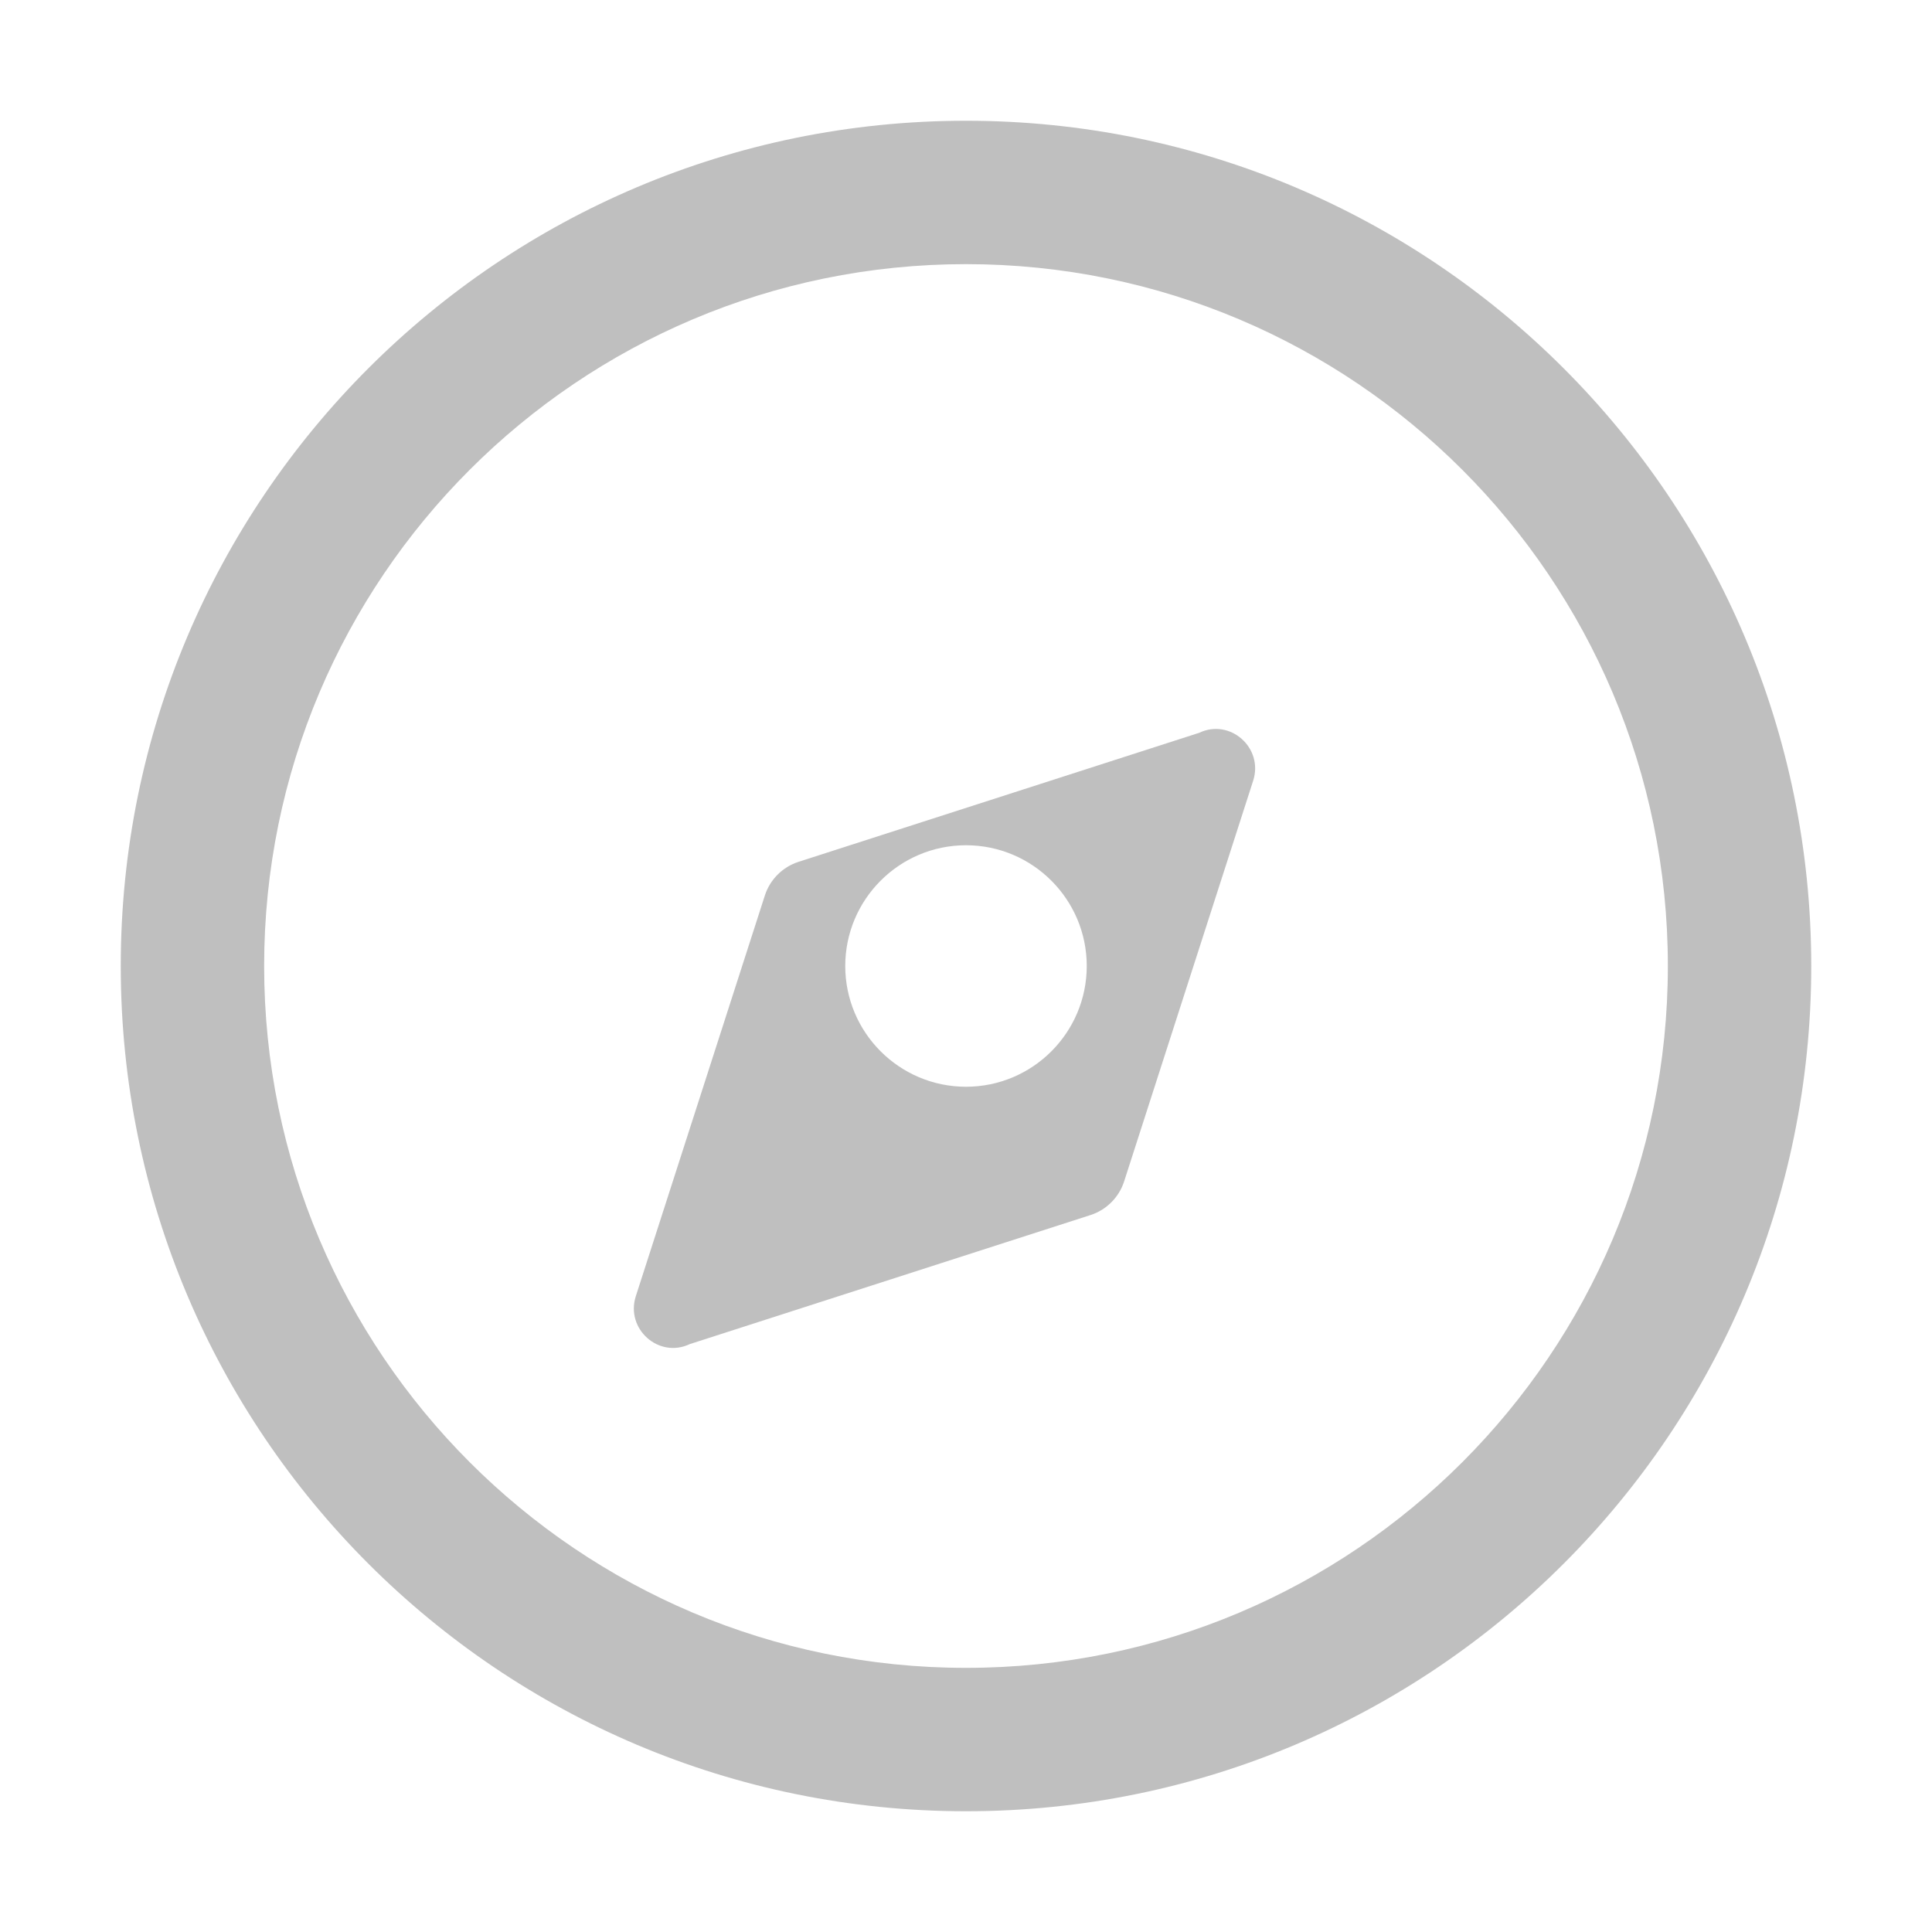
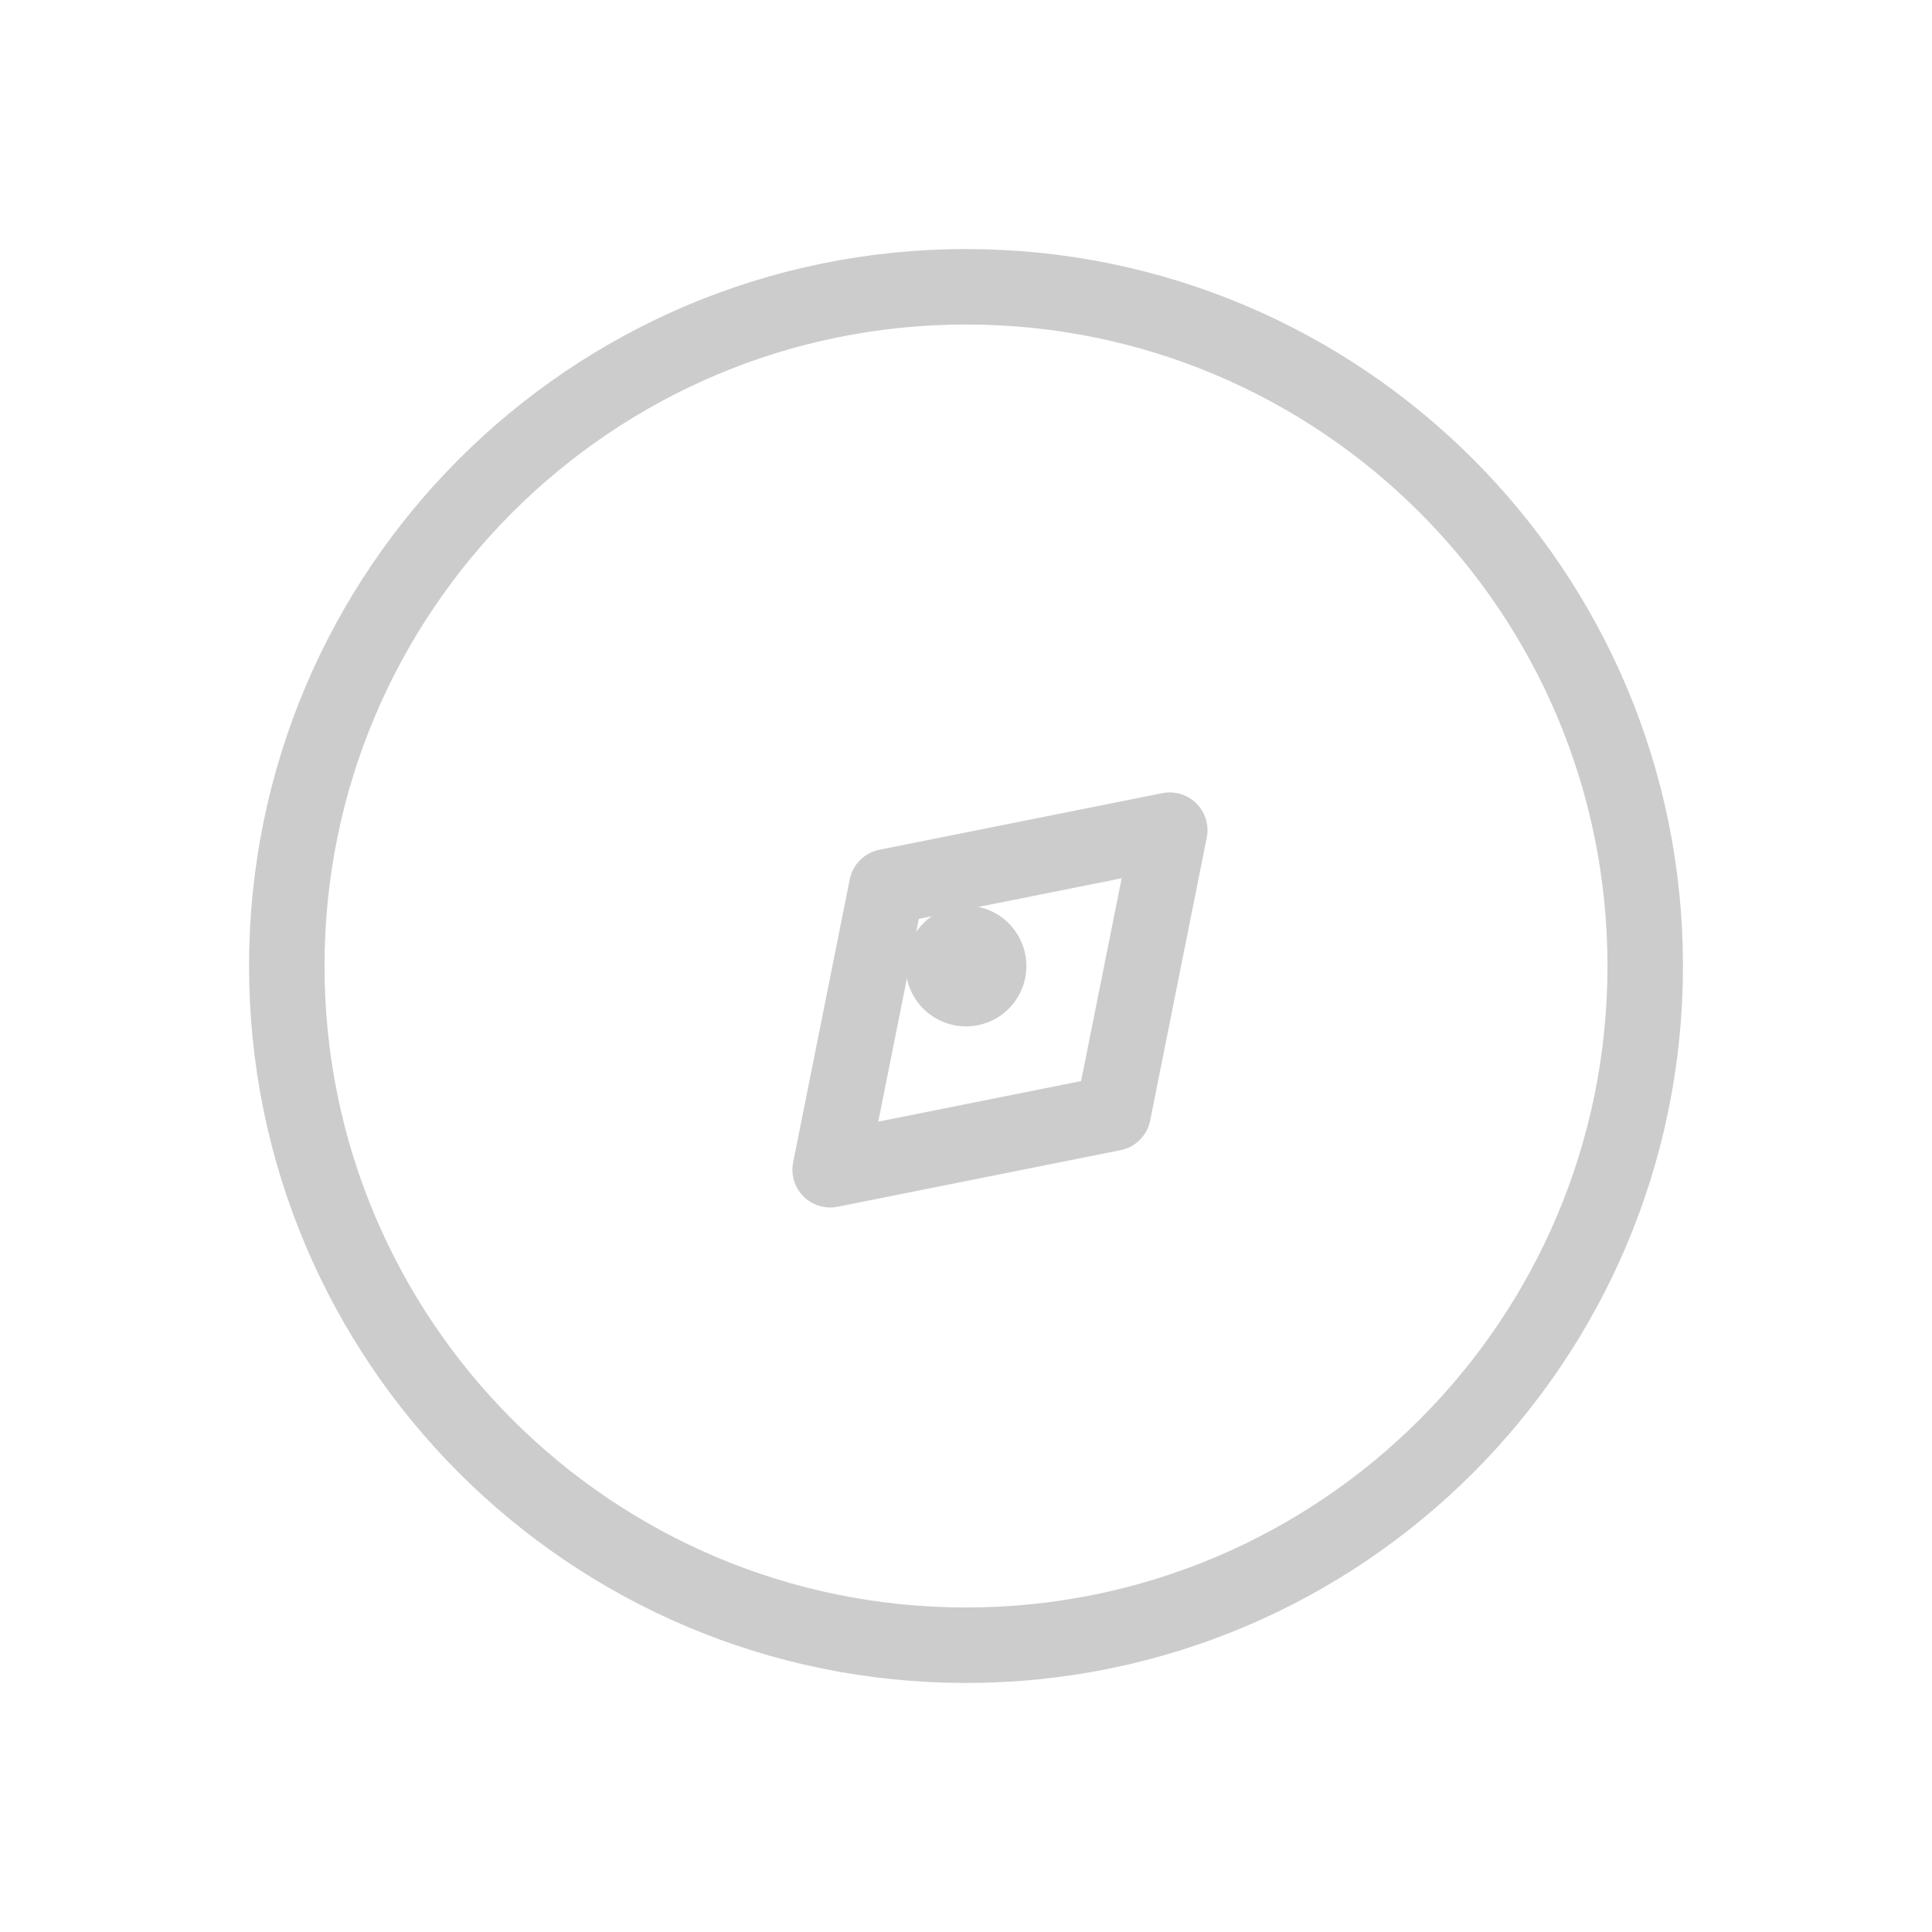
- <svg xmlns="http://www.w3.org/2000/svg" viewBox="0 0 1024 1024">
-   <path d="M512 64C264.6 64 64 264.6 64 512s200.6 448 448 448 448-200.6 448-448S759.4 64 512 64zm0 820c-205.4 0-372-166.6-372-372S306.6 140 512 140s372 166.6 372 372-166.6 372-372 372z" fill="#BFBFBF" />
-   <path d="M635.6 388.4L423.2 456.8c-8.4 2.7-15.1 9.4-17.8 17.8l-68.4 212.4c-5.6 17.4 12.2 33.2 28.6 25.4l212.4-68.4c8.4-2.7 15.1-9.4 17.8-17.8l68.4-212.4c5.6-17.4-12.2-33.2-28.6-25.4zM512 576c-35.3 0-64-28.7-64-64s28.7-64 64-64 64 28.7 64 64-28.7 64-64 64z" fill="#BFBFBF" />
+ <svg xmlns="http://www.w3.org/2000/svg" viewBox="0 0 1024 1024" fill="none" stroke="#cccccc" stroke-width="40" stroke-linecap="round" stroke-linejoin="round">
+   <circle cx="512" cy="512" r="360" />
+   <polygon points="440,620 470,470 620,440 590,590" fill="none" stroke="#cccccc" stroke-width="40" />
+   <circle cx="512" cy="512" r="32" fill="#cccccc" stroke="none" />
</svg>
